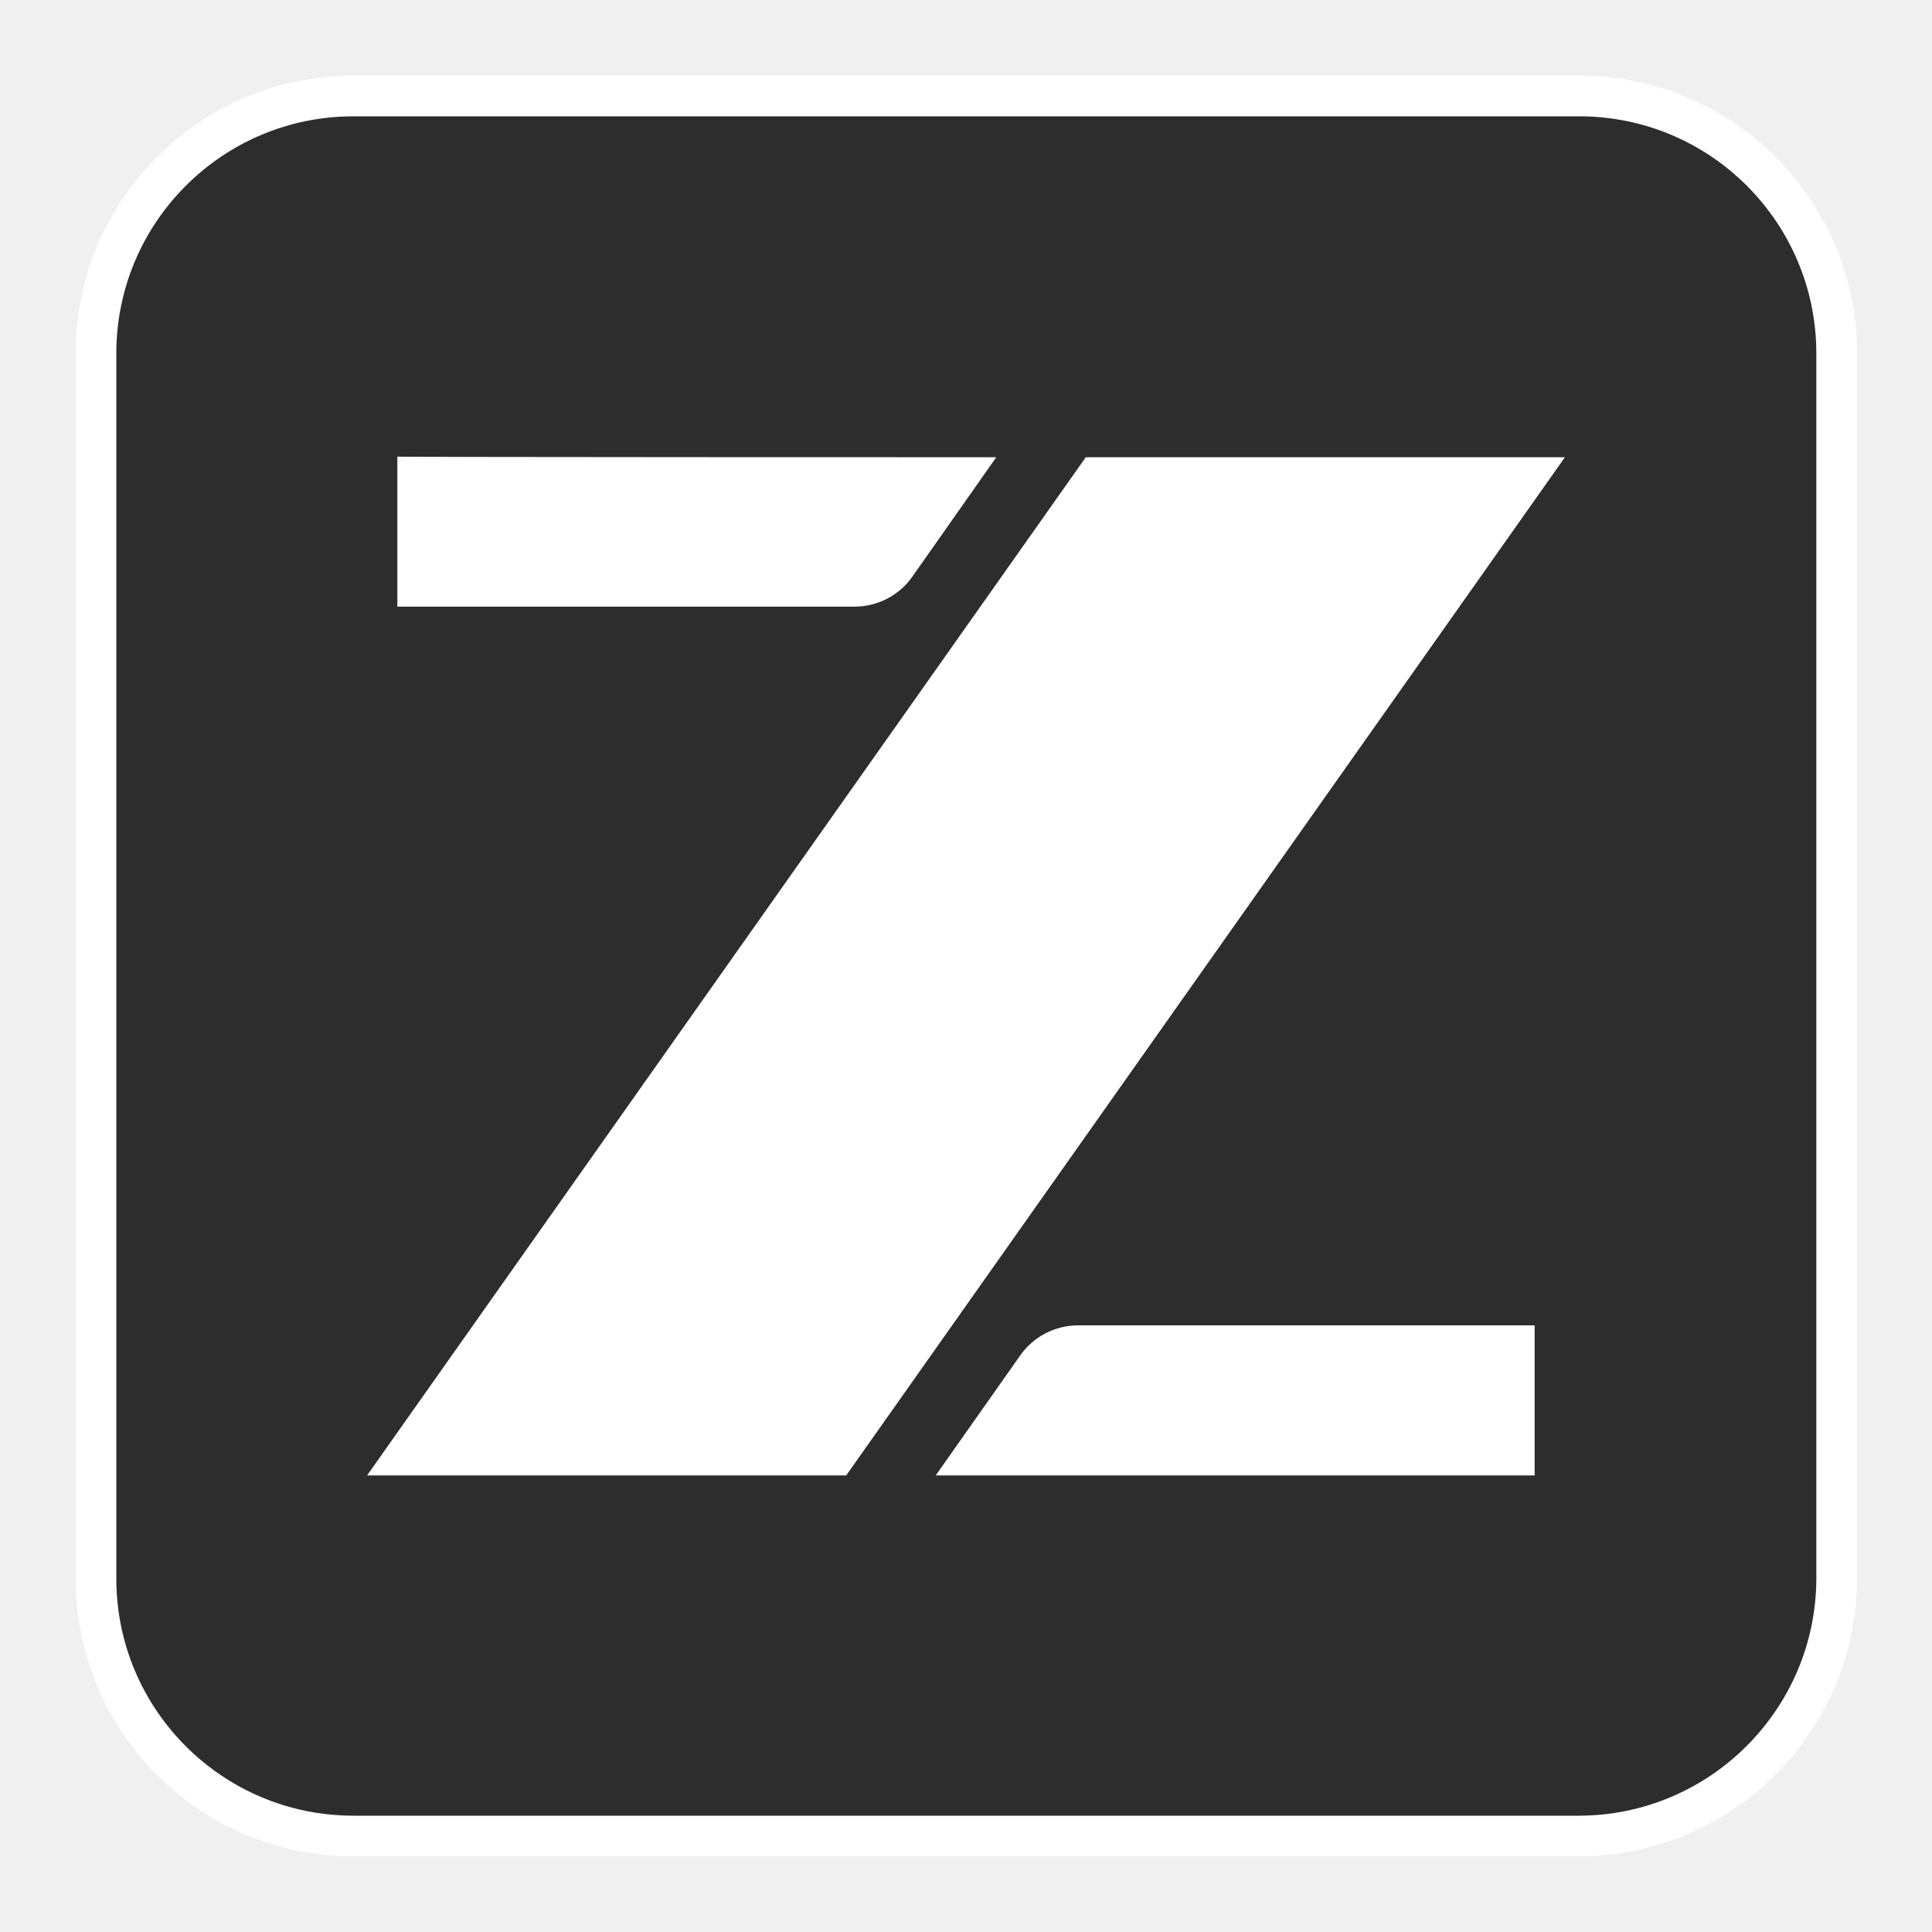
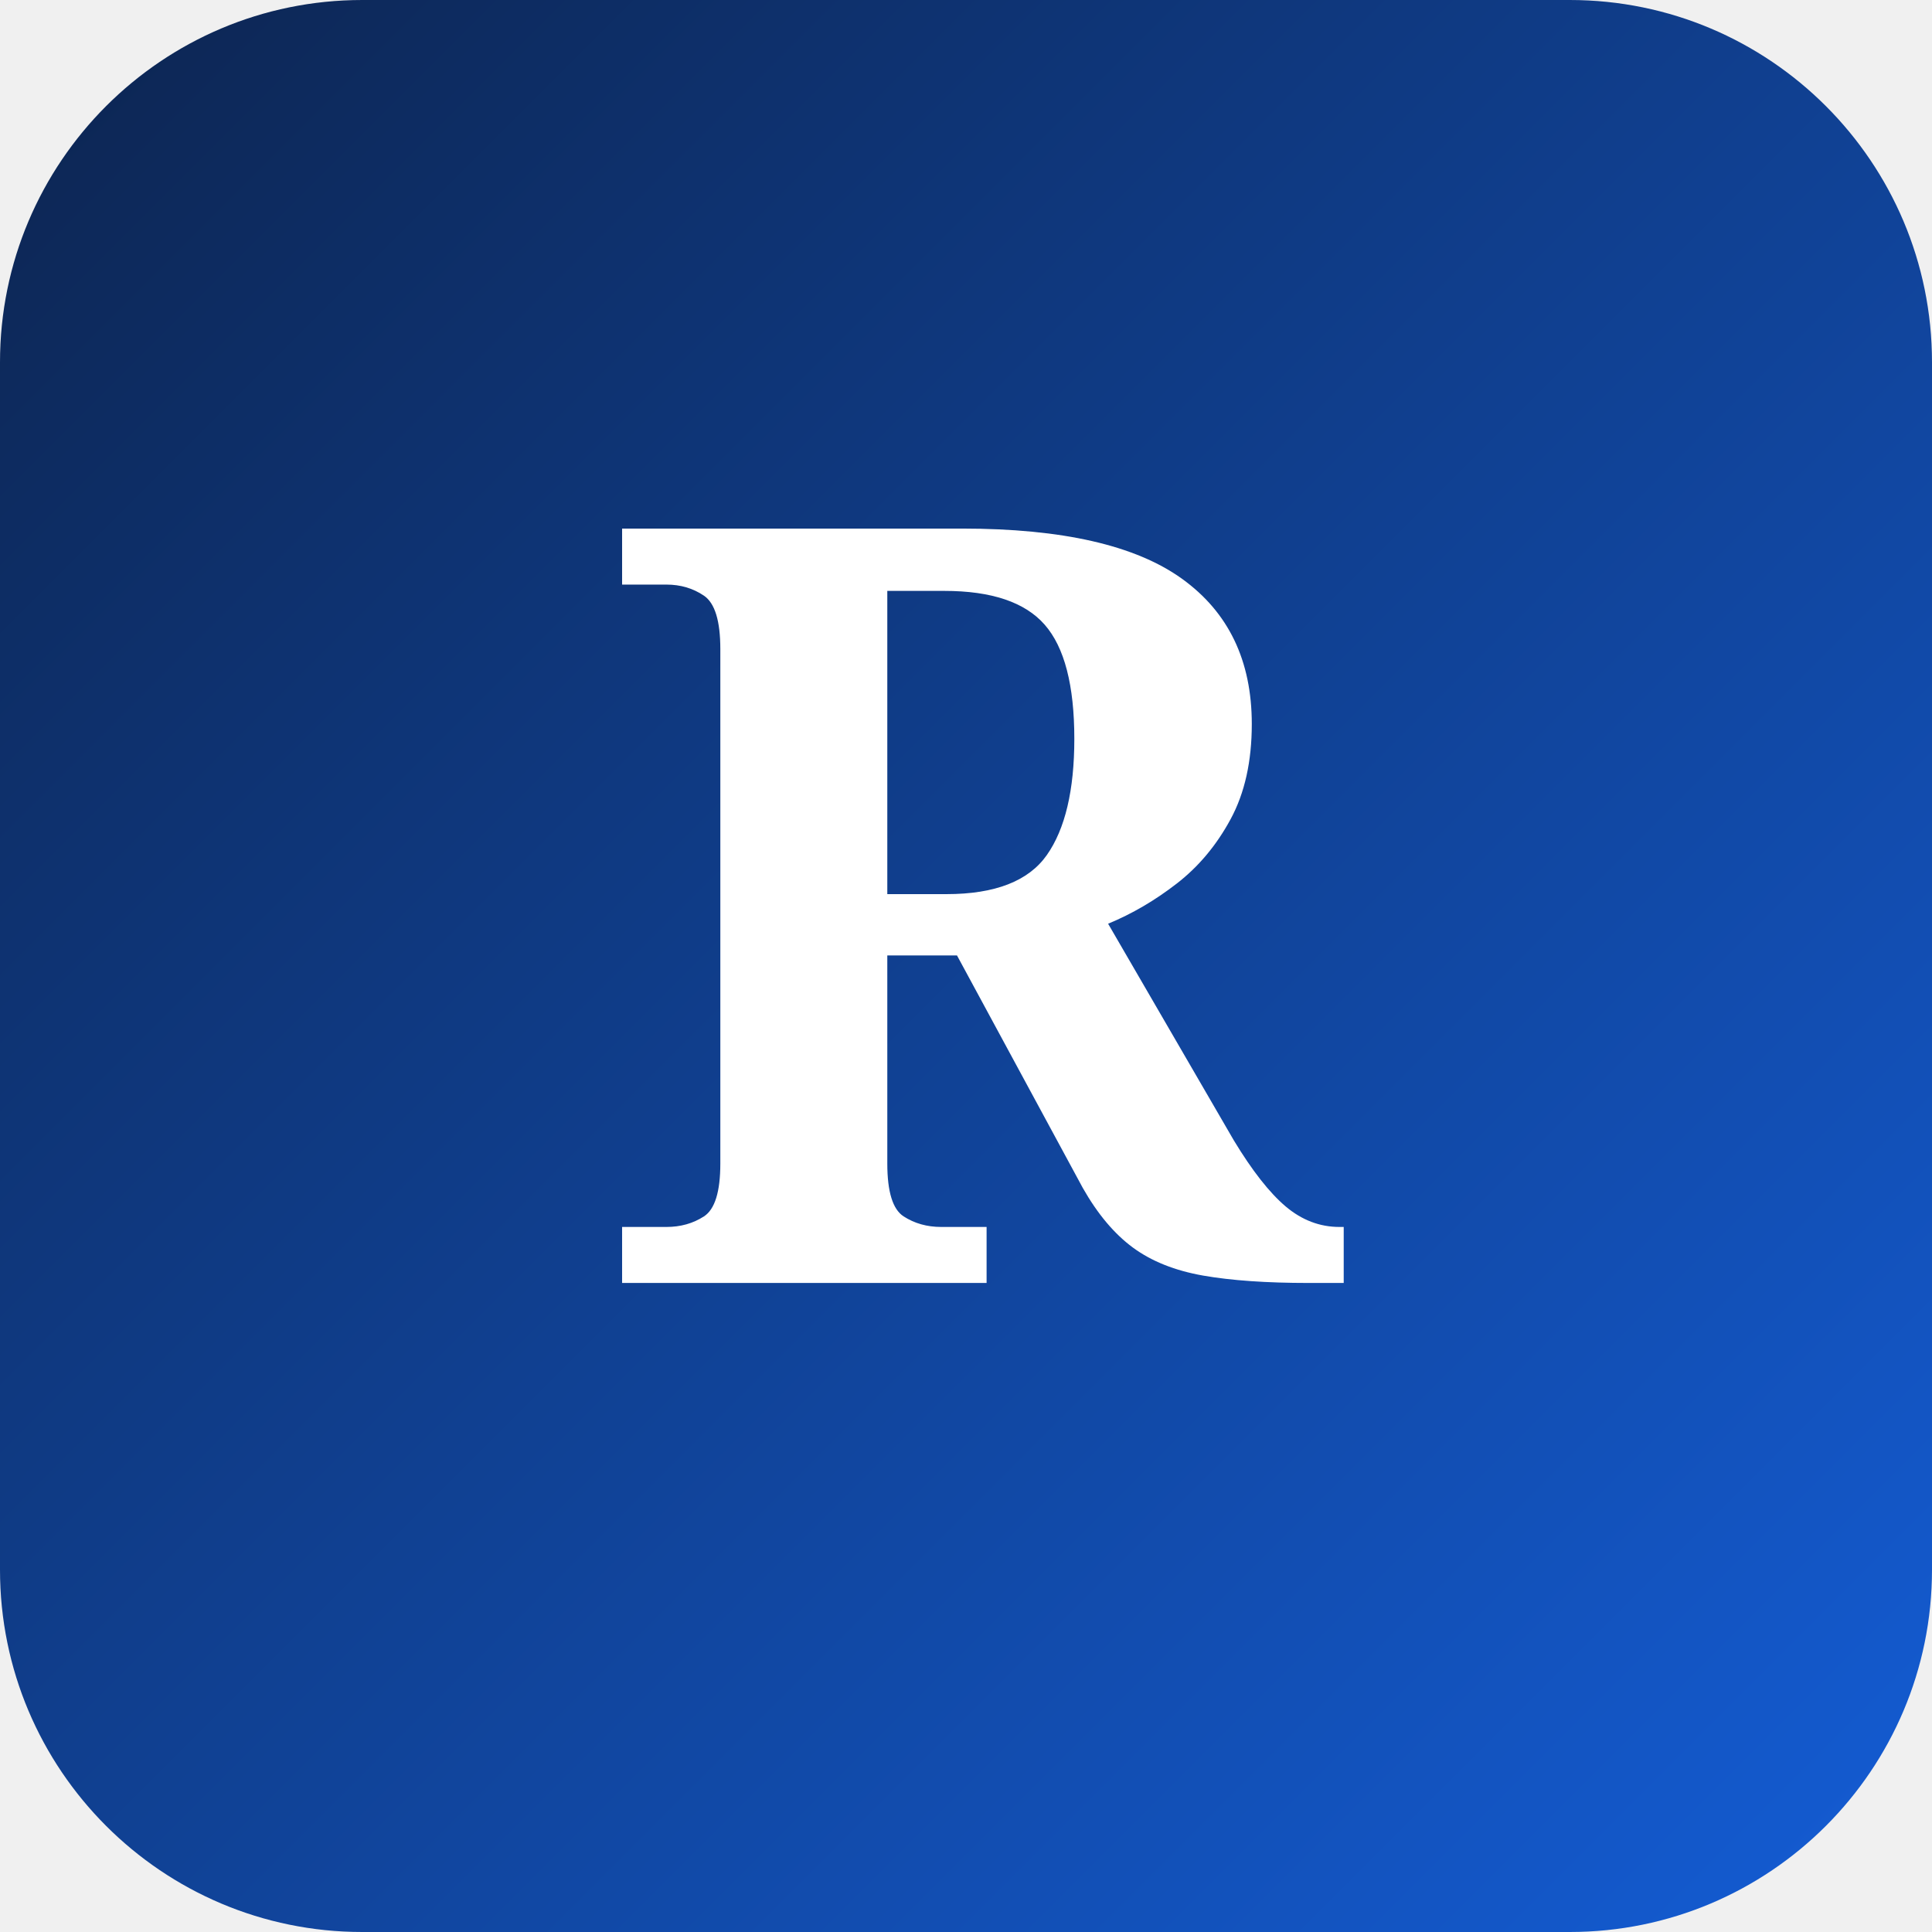
- <svg xmlns="http://www.w3.org/2000/svg" version="1.1" x="0px" y="0px" viewBox="0 0 30 30" style="enable-background:new 0 0 30 30;" xml:space="preserve">
+ <svg xmlns="http://www.w3.org/2000/svg" viewBox="0 0 512 512" width="512" height="512">
  <defs>
-     <style type="text/css">
-     .st194{fill:#2D2D2D;stroke:#FFFFFF;stroke-width:0.632;stroke-miterlimit:10;}
-     .st23{fill:#FFFFFF;}
- 
-     .z-breathe {
-       animation: breathe 2.5s ease-in-out infinite;
-     }
- 
-     @keyframes breathe {
-       0%, 100% { opacity: 0.7; }
-       50% { opacity: 1; }
-     }
-   </style>
+     <linearGradient id="g" x1="0%" y1="0%" x2="100%" y2="100%">
+       <stop offset="0%" stop-color="#0C244F" />
+       <stop offset="100%" stop-color="#145DD6" />
+     </linearGradient>
  </defs>
-   <g>
-     <path class="st194" d="M24.51,28.51H5.49c-2.21,0-4-1.79-4-4V5.49c0-2.21,1.79-4,4-4h19.03c2.21,0,4,1.79,4,4v19.03     C28.51,26.72,26.72,28.51,24.51,28.51z" />
-     <g class="z-breathe">
-       <path class="st23" d="M15.47,7.1l-1.3,1.85c-0.2,0.29-0.54,0.47-0.9,0.47h-7.1V7.09C6.16,7.1,15.47,7.1,15.47,7.1z" />
-       <polygon class="st23" points="24.3,7.1 13.14,22.91 5.7,22.91 16.86,7.1" />
-       <path class="st23" d="M14.53,22.91l1.31-1.86c0.2-0.29,0.54-0.47,0.9-0.47h7.09v2.33H14.53z" />
-     </g>
-   </g>
+   <rect width="512" height="512" rx="96" fill="url(#g)" />
+   <text x="256" y="340" font-family="Georgia, serif" font-size="280" font-weight="700" text-anchor="middle" fill="#ffffff">R</text>
</svg>
